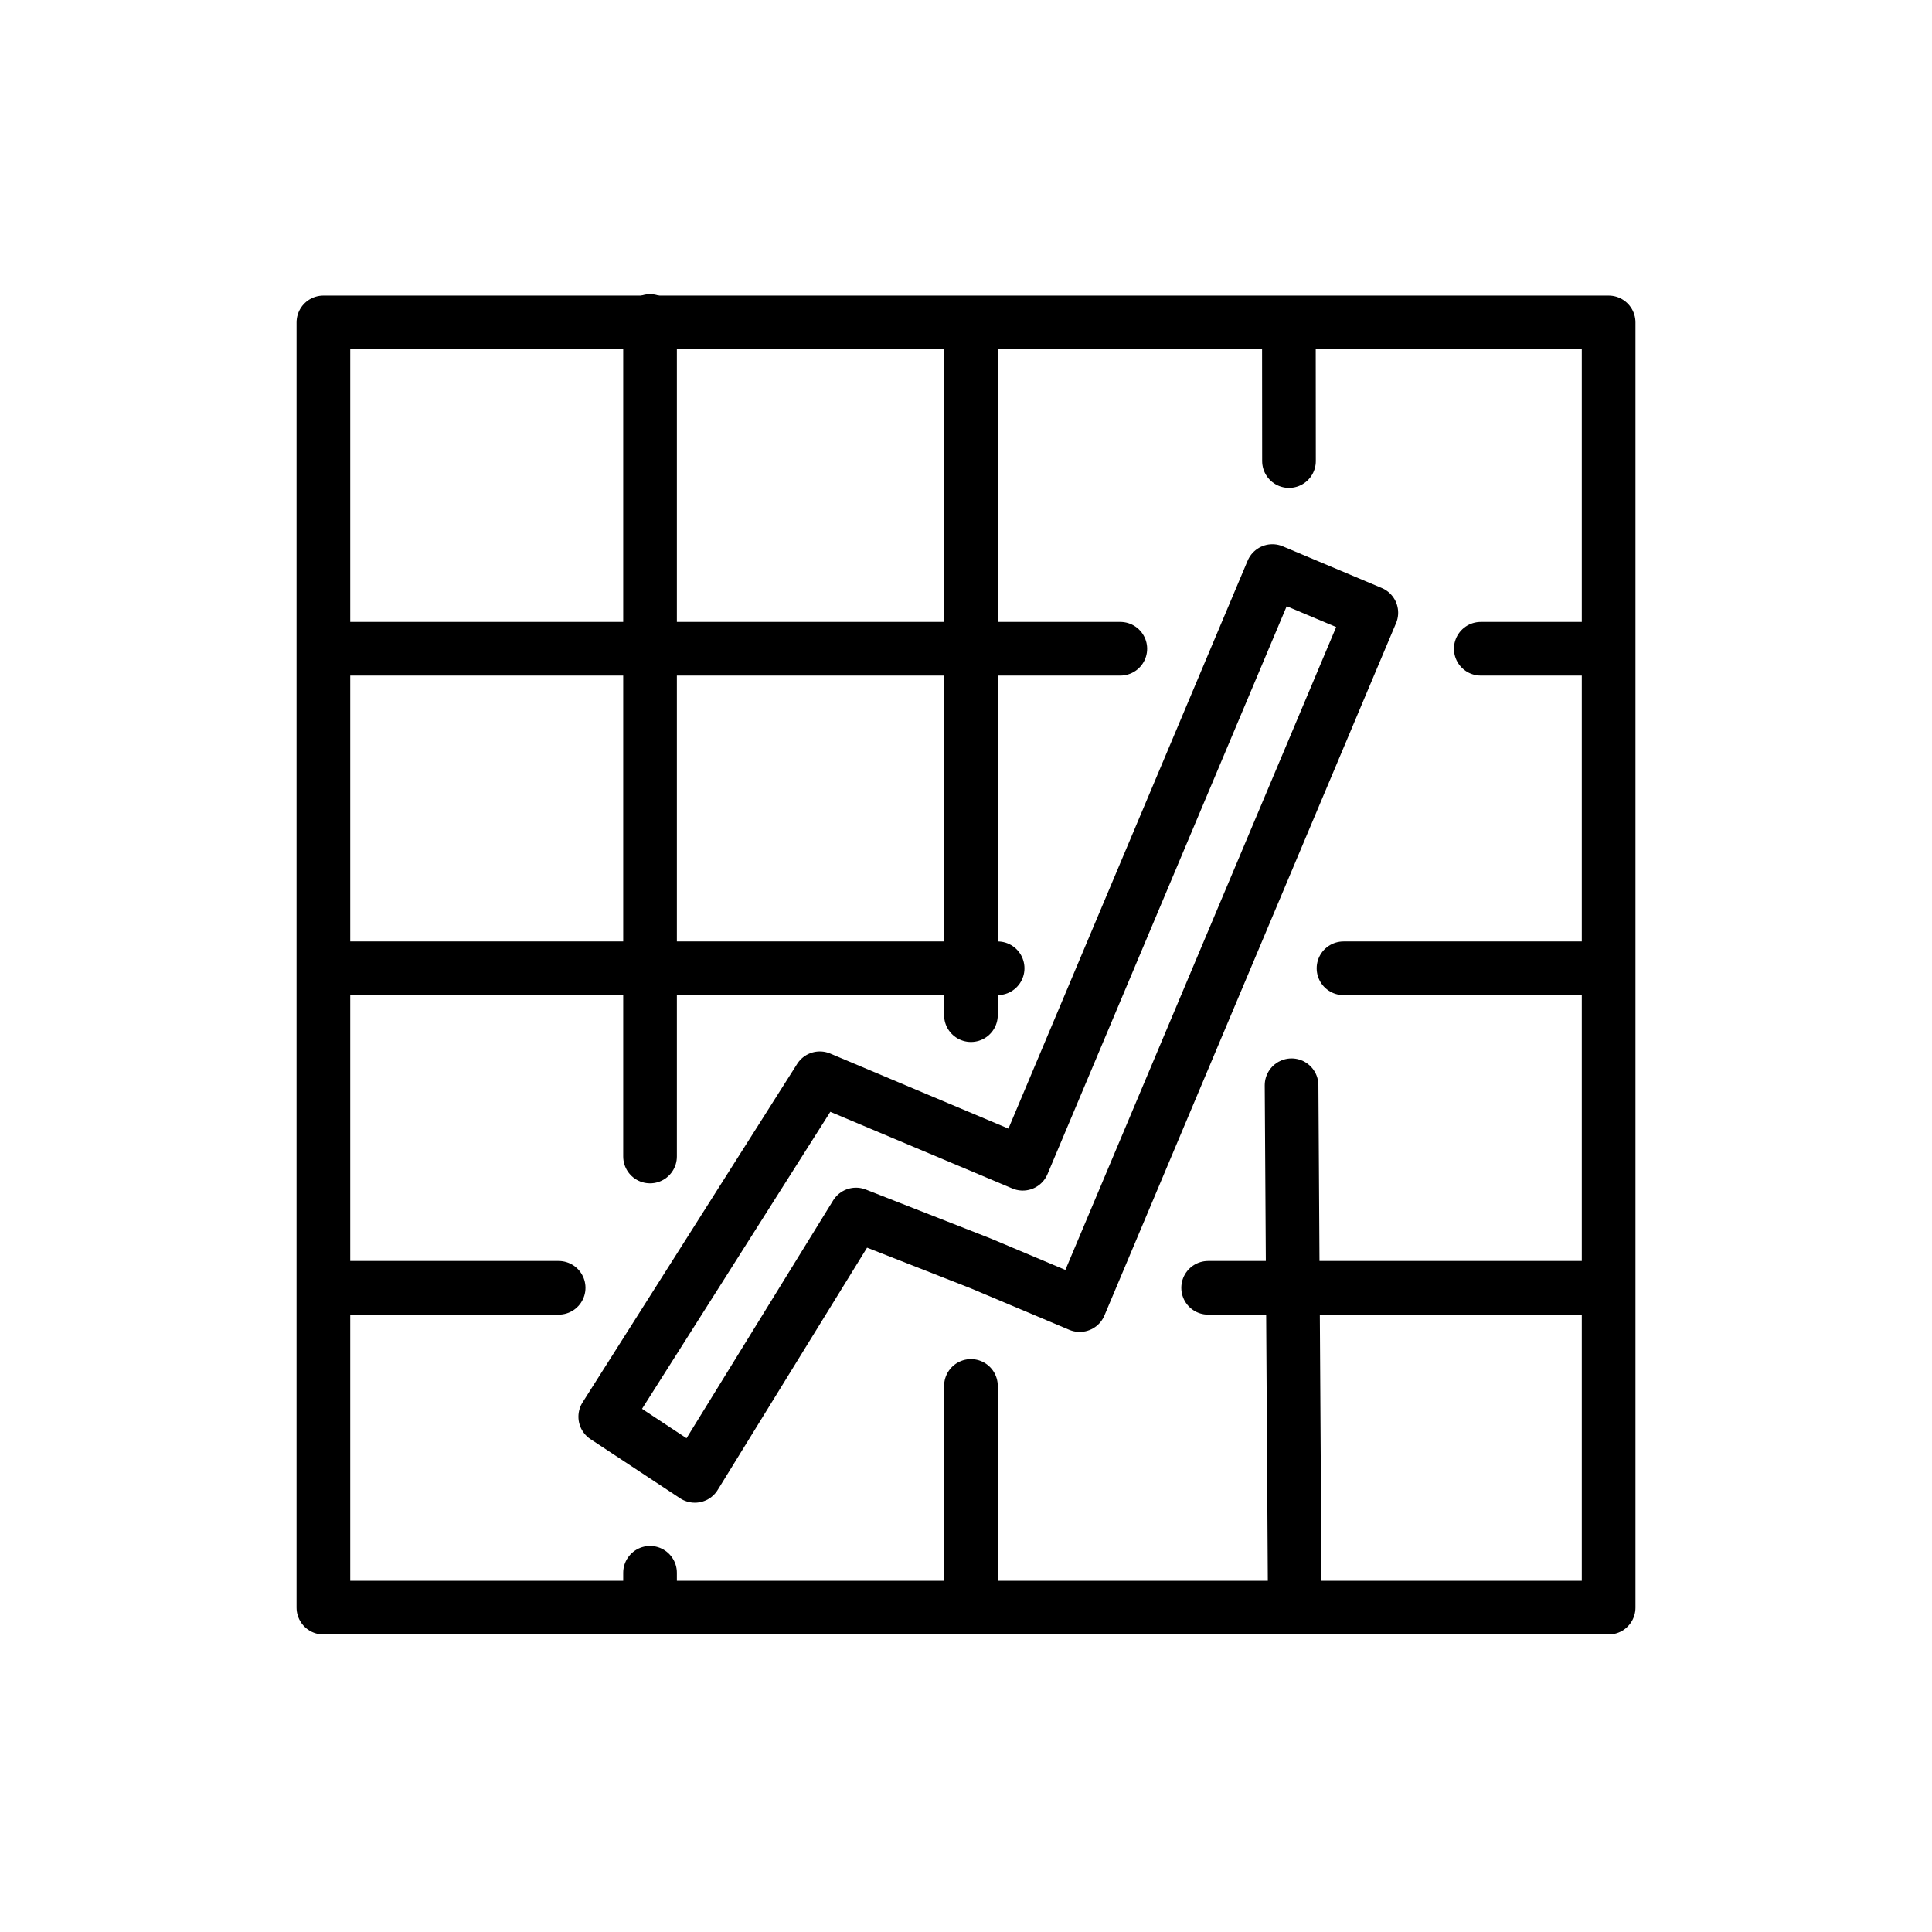
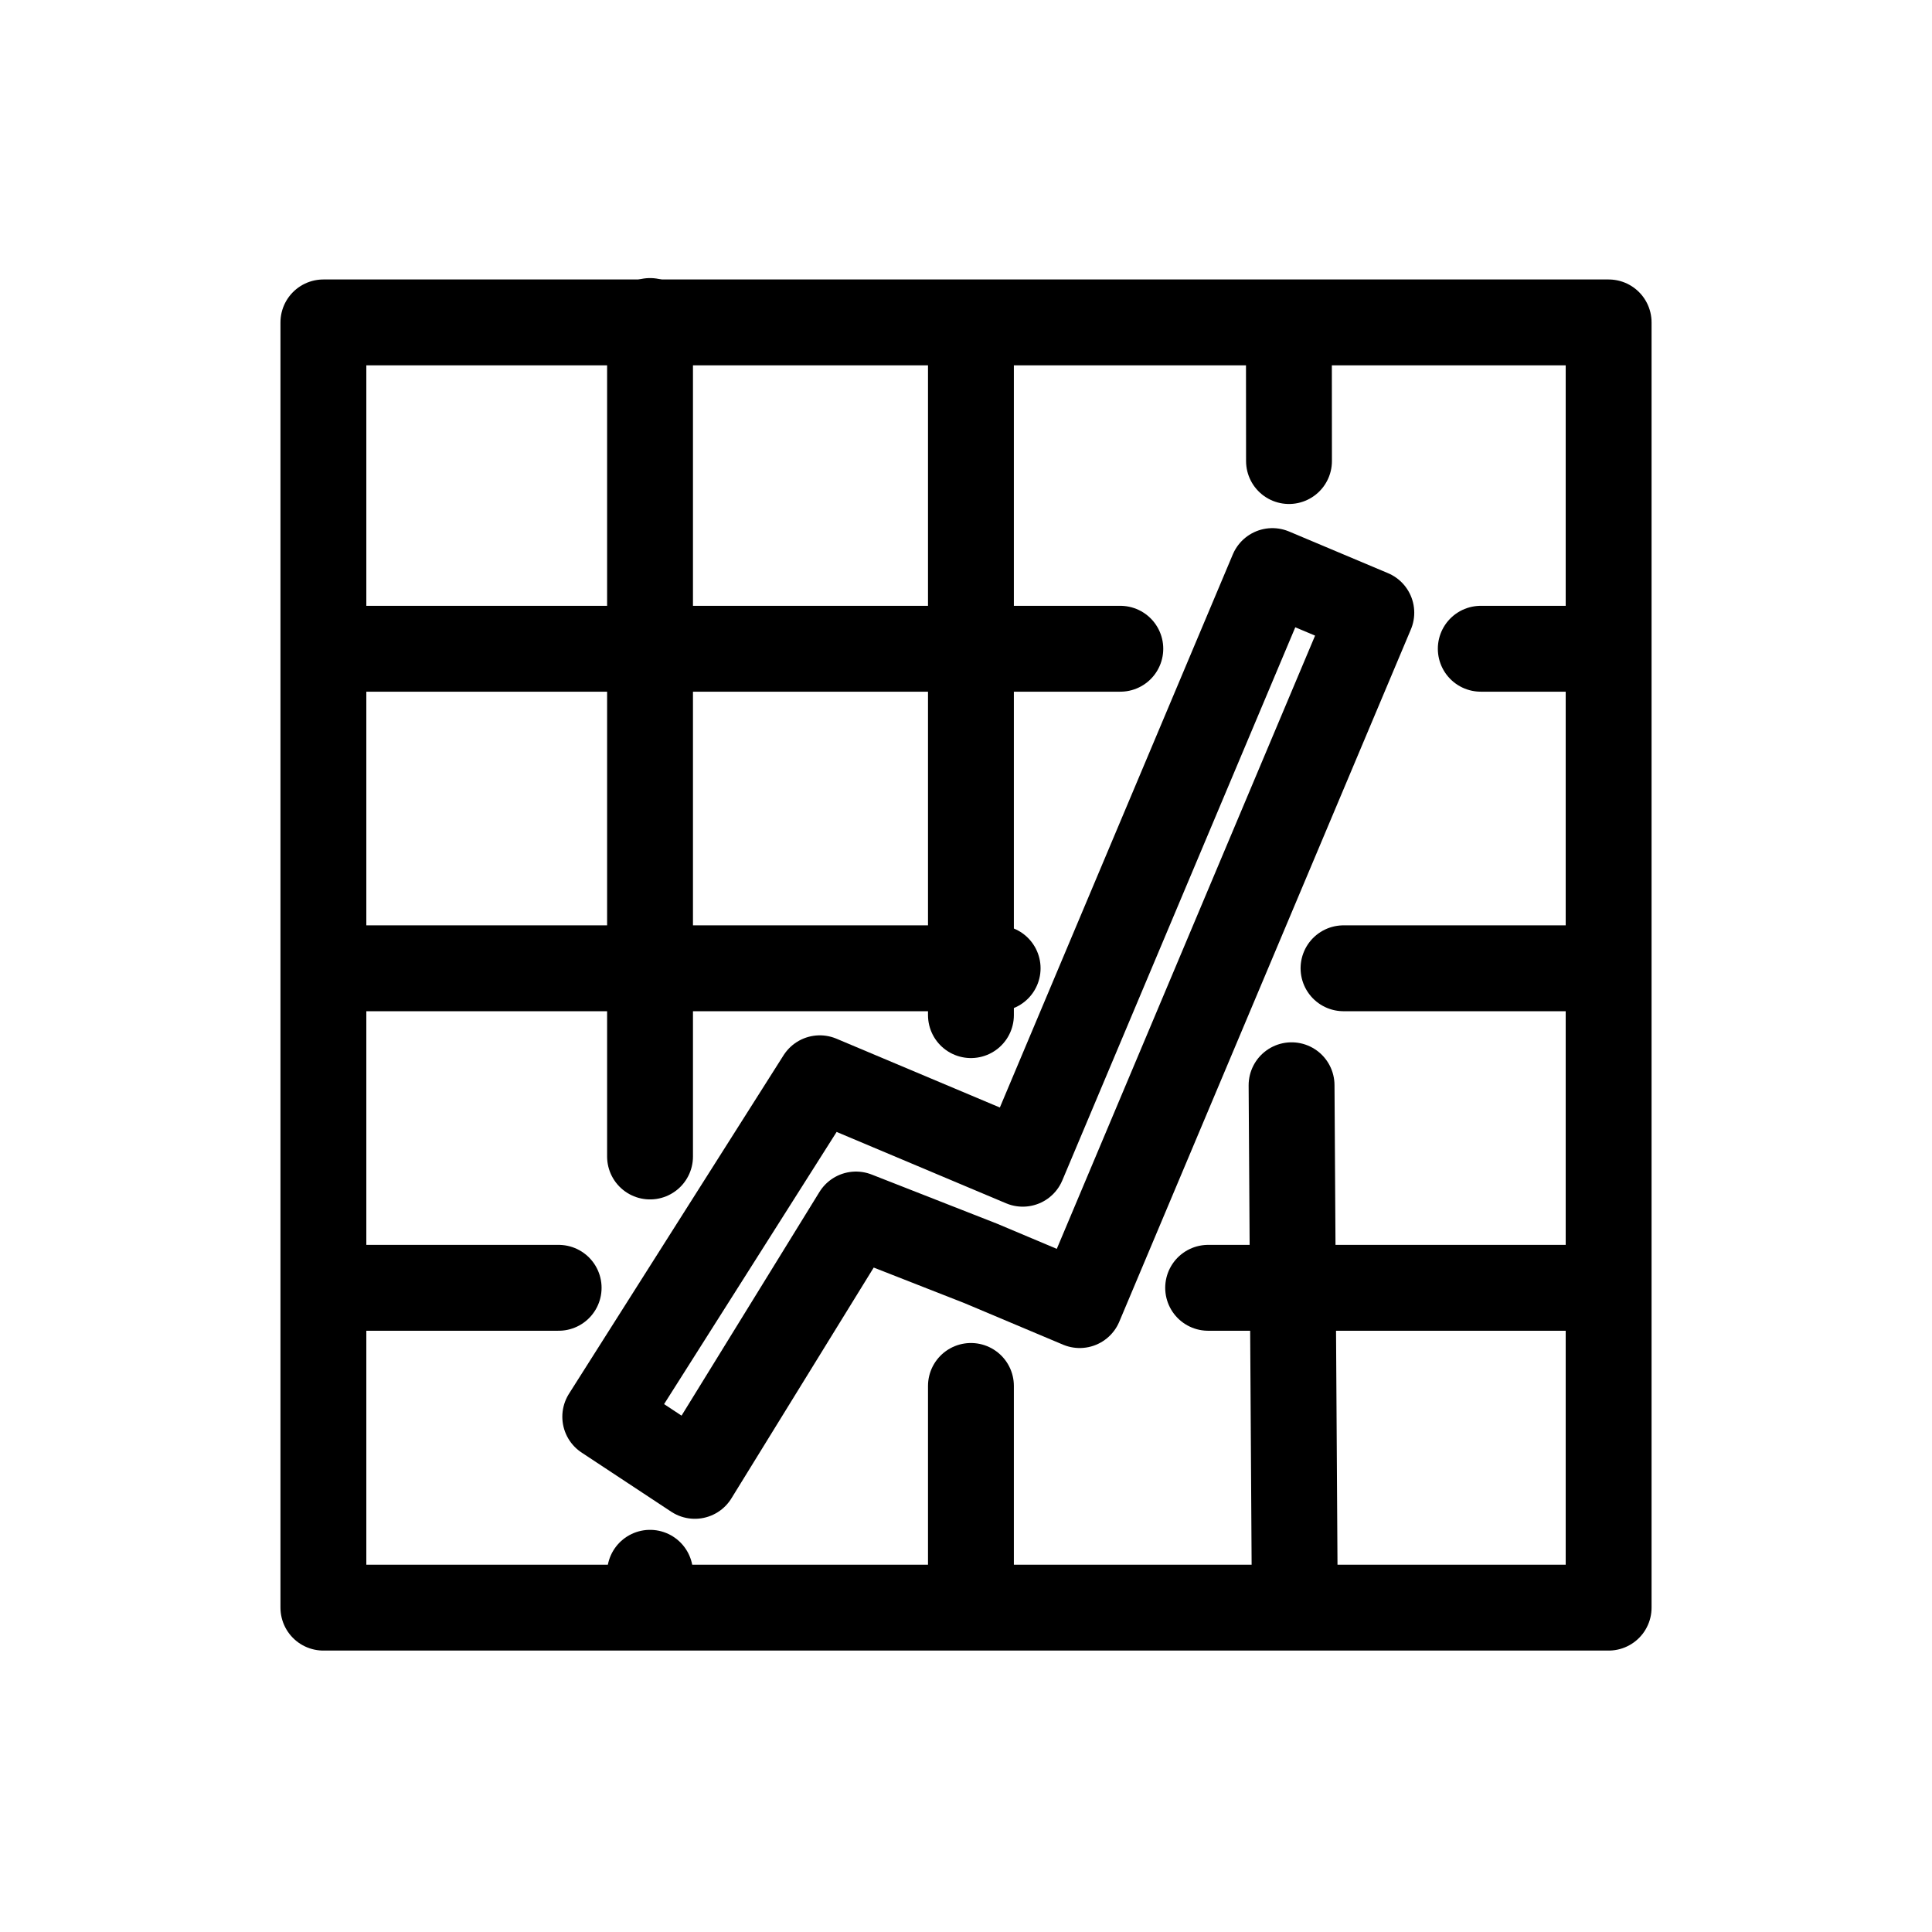
<svg xmlns="http://www.w3.org/2000/svg" id="emoji" viewBox="0 0 72 72">
  <g id="line">
-     <polygon fill="none" stroke="#000000" stroke-linecap="round" stroke-linejoin="round" stroke-miterlimit="10" stroke-width="2" points="47.418,21.282 38.115,43.369 30.552,40.184 22.556,52.797 25.895,55.001 31.9,45.261 36.55,47.084 40.237,48.637 51.105,22.834" />
-     <rect x="12.052" y="12.015" width="47.897" height="47.897" fill="none" stroke="#000000" stroke-linecap="round" stroke-linejoin="round" stroke-miterlimit="10" stroke-width="2" />
-     <line x1="50.069" x2="59.805" y1="36.085" y2="36.085" fill="none" stroke="#000000" stroke-linecap="round" stroke-linejoin="round" stroke-miterlimit="10" stroke-width="2" />
-     <line x1="12.739" x2="37.179" y1="36.085" y2="36.085" fill="none" stroke="#000000" stroke-linecap="round" stroke-linejoin="round" stroke-miterlimit="10" stroke-width="2" />
-     <line x1="45.024" x2="59.683" y1="47.993" y2="47.993" fill="none" stroke="#000000" stroke-linecap="round" stroke-linejoin="round" stroke-miterlimit="10" stroke-width="2" />
-     <line x1="12.739" x2="20.819" y1="47.993" y2="47.993" fill="none" stroke="#000000" stroke-linecap="round" stroke-linejoin="round" stroke-miterlimit="10" stroke-width="2" />
-     <line x1="48.133" x2="48.251" y1="40.444" y2="59.37" fill="none" stroke="#000000" stroke-linecap="round" stroke-linejoin="round" stroke-miterlimit="10" stroke-width="2" />
-     <line x1="48.033" x2="48.037" y1="12.059" y2="17.182" fill="none" stroke="#000000" stroke-linecap="round" stroke-linejoin="round" stroke-miterlimit="10" stroke-width="2" />
-     <line x1="36.184" x2="36.184" y1="51.65" y2="59.573" fill="none" stroke="#000000" stroke-linecap="round" stroke-linejoin="round" stroke-miterlimit="10" stroke-width="2" />
-     <line x1="36.184" x2="36.184" y1="12.33" y2="37.831" fill="none" stroke="#000000" stroke-linecap="round" stroke-linejoin="round" stroke-miterlimit="10" stroke-width="2" />
-     <line x1="24.225" x2="24.225" y1="58.613" y2="59.573" fill="none" stroke="#000000" stroke-linecap="round" stroke-linejoin="round" stroke-miterlimit="10" stroke-width="2" />
-     <line x1="24.225" x2="24.225" y1="11.963" y2="43.099" fill="none" stroke="#000000" stroke-linecap="round" stroke-linejoin="round" stroke-miterlimit="10" stroke-width="2" />
-     <line x1="55.184" x2="59.226" y1="24.177" y2="24.177" fill="none" stroke="#000000" stroke-linecap="round" stroke-linejoin="round" stroke-miterlimit="10" stroke-width="2" />
-     <line x1="12.264" x2="41.751" y1="24.177" y2="24.177" fill="none" stroke="#000000" stroke-linecap="round" stroke-linejoin="round" stroke-miterlimit="10" stroke-width="2" />
+     <polygon fill="none" stroke="#000000" stroke-linecap="round" stroke-linejoin="round" stroke-miterlimit="10" stroke-width="3.200" points="47.418,21.282 38.115,43.369 30.552,40.184 22.556,52.797 25.895,55.001 31.9,45.261 36.55,47.084 40.237,48.637 51.105,22.834" />
+     <rect x="12.052" y="12.015" width="47.897" height="47.897" fill="none" stroke="#000000" stroke-linecap="round" stroke-linejoin="round" stroke-miterlimit="10" stroke-width="3.200" />
+     <line x1="50.069" x2="59.805" y1="36.085" y2="36.085" fill="none" stroke="#000000" stroke-linecap="round" stroke-linejoin="round" stroke-miterlimit="10" stroke-width="3.200" />
+     <line x1="12.739" x2="37.179" y1="36.085" y2="36.085" fill="none" stroke="#000000" stroke-linecap="round" stroke-linejoin="round" stroke-miterlimit="10" stroke-width="3.200" />
+     <line x1="45.024" x2="59.683" y1="47.993" y2="47.993" fill="none" stroke="#000000" stroke-linecap="round" stroke-linejoin="round" stroke-miterlimit="10" stroke-width="3.200" />
+     <line x1="12.739" x2="20.819" y1="47.993" y2="47.993" fill="none" stroke="#000000" stroke-linecap="round" stroke-linejoin="round" stroke-miterlimit="10" stroke-width="3.200" />
+     <line x1="48.133" x2="48.251" y1="40.444" y2="59.37" fill="none" stroke="#000000" stroke-linecap="round" stroke-linejoin="round" stroke-miterlimit="10" stroke-width="3.200" />
+     <line x1="48.033" x2="48.037" y1="12.059" y2="17.182" fill="none" stroke="#000000" stroke-linecap="round" stroke-linejoin="round" stroke-miterlimit="10" stroke-width="3.200" />
+     <line x1="36.184" x2="36.184" y1="51.65" y2="59.573" fill="none" stroke="#000000" stroke-linecap="round" stroke-linejoin="round" stroke-miterlimit="10" stroke-width="3.200" />
+     <line x1="36.184" x2="36.184" y1="12.33" y2="37.831" fill="none" stroke="#000000" stroke-linecap="round" stroke-linejoin="round" stroke-miterlimit="10" stroke-width="3.200" />
+     <line x1="24.225" x2="24.225" y1="58.613" y2="59.573" fill="none" stroke="#000000" stroke-linecap="round" stroke-linejoin="round" stroke-miterlimit="10" stroke-width="3.200" />
+     <line x1="24.225" x2="24.225" y1="11.963" y2="43.099" fill="none" stroke="#000000" stroke-linecap="round" stroke-linejoin="round" stroke-miterlimit="10" stroke-width="3.200" />
+     <line x1="55.184" x2="59.226" y1="24.177" y2="24.177" fill="none" stroke="#000000" stroke-linecap="round" stroke-linejoin="round" stroke-miterlimit="10" stroke-width="3.200" />
+     <line x1="12.264" x2="41.751" y1="24.177" y2="24.177" fill="none" stroke="#000000" stroke-linecap="round" stroke-linejoin="round" stroke-miterlimit="10" stroke-width="3.200" />
  </g>
</svg>
